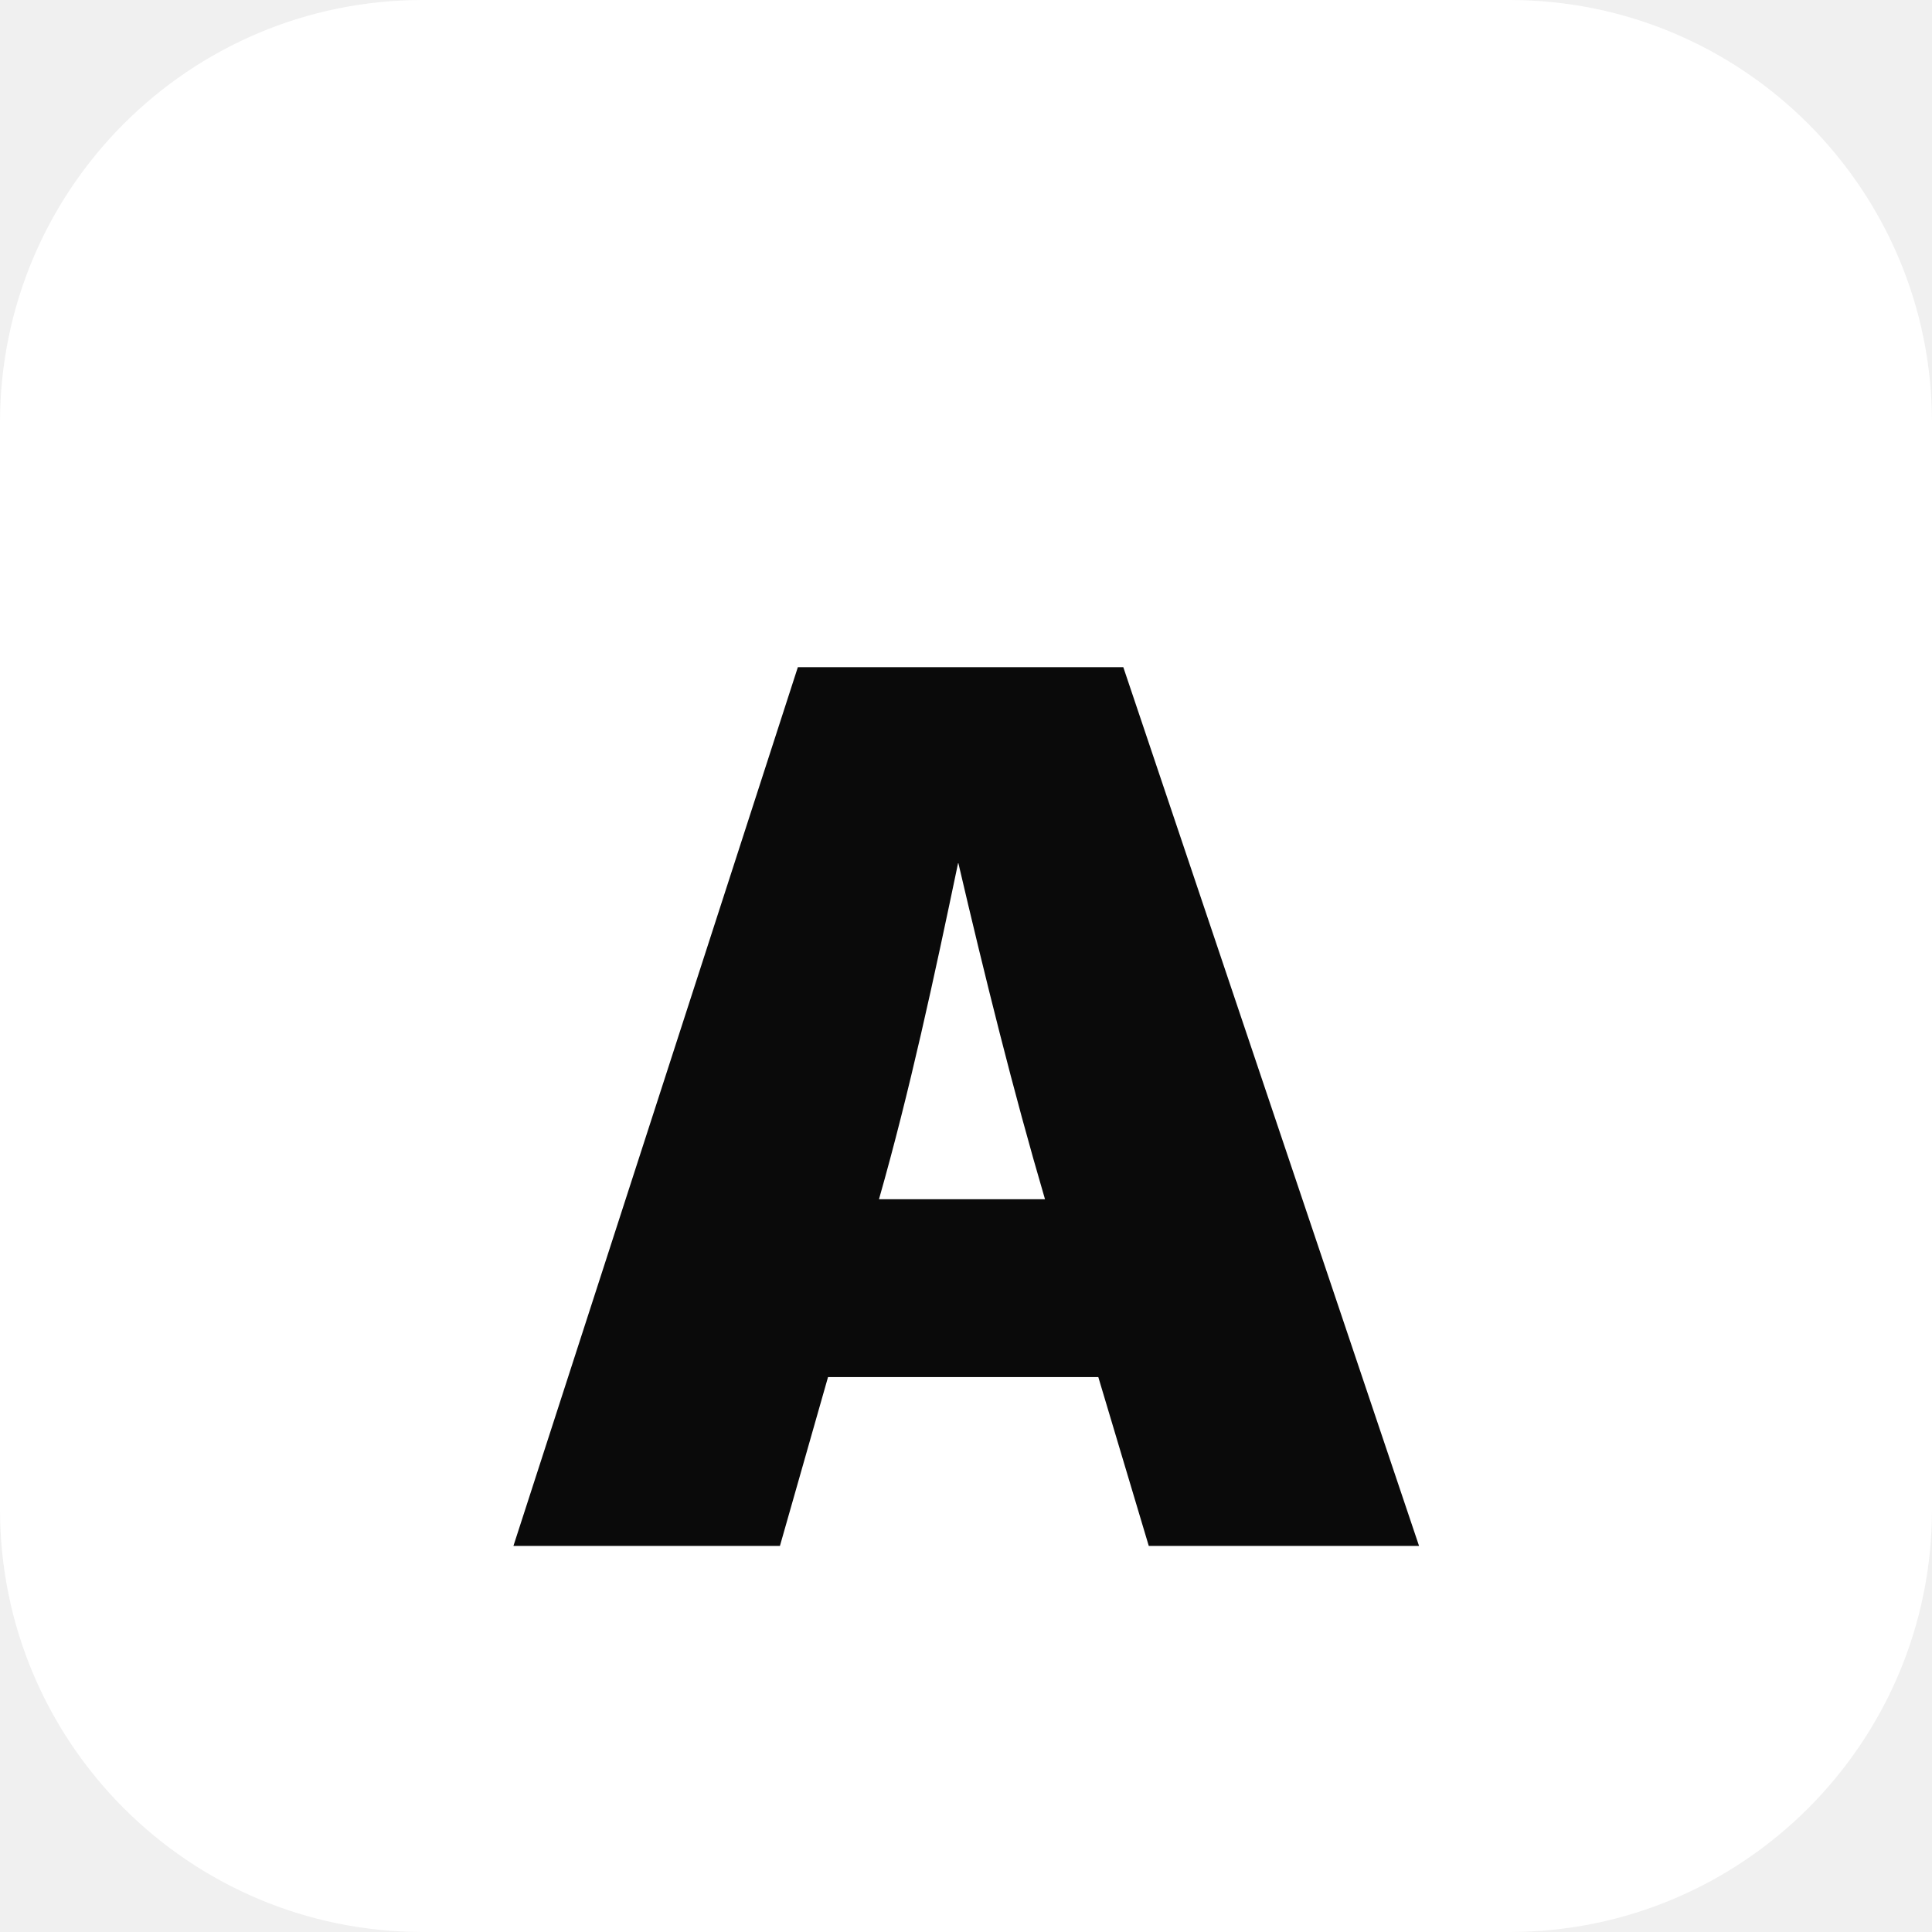
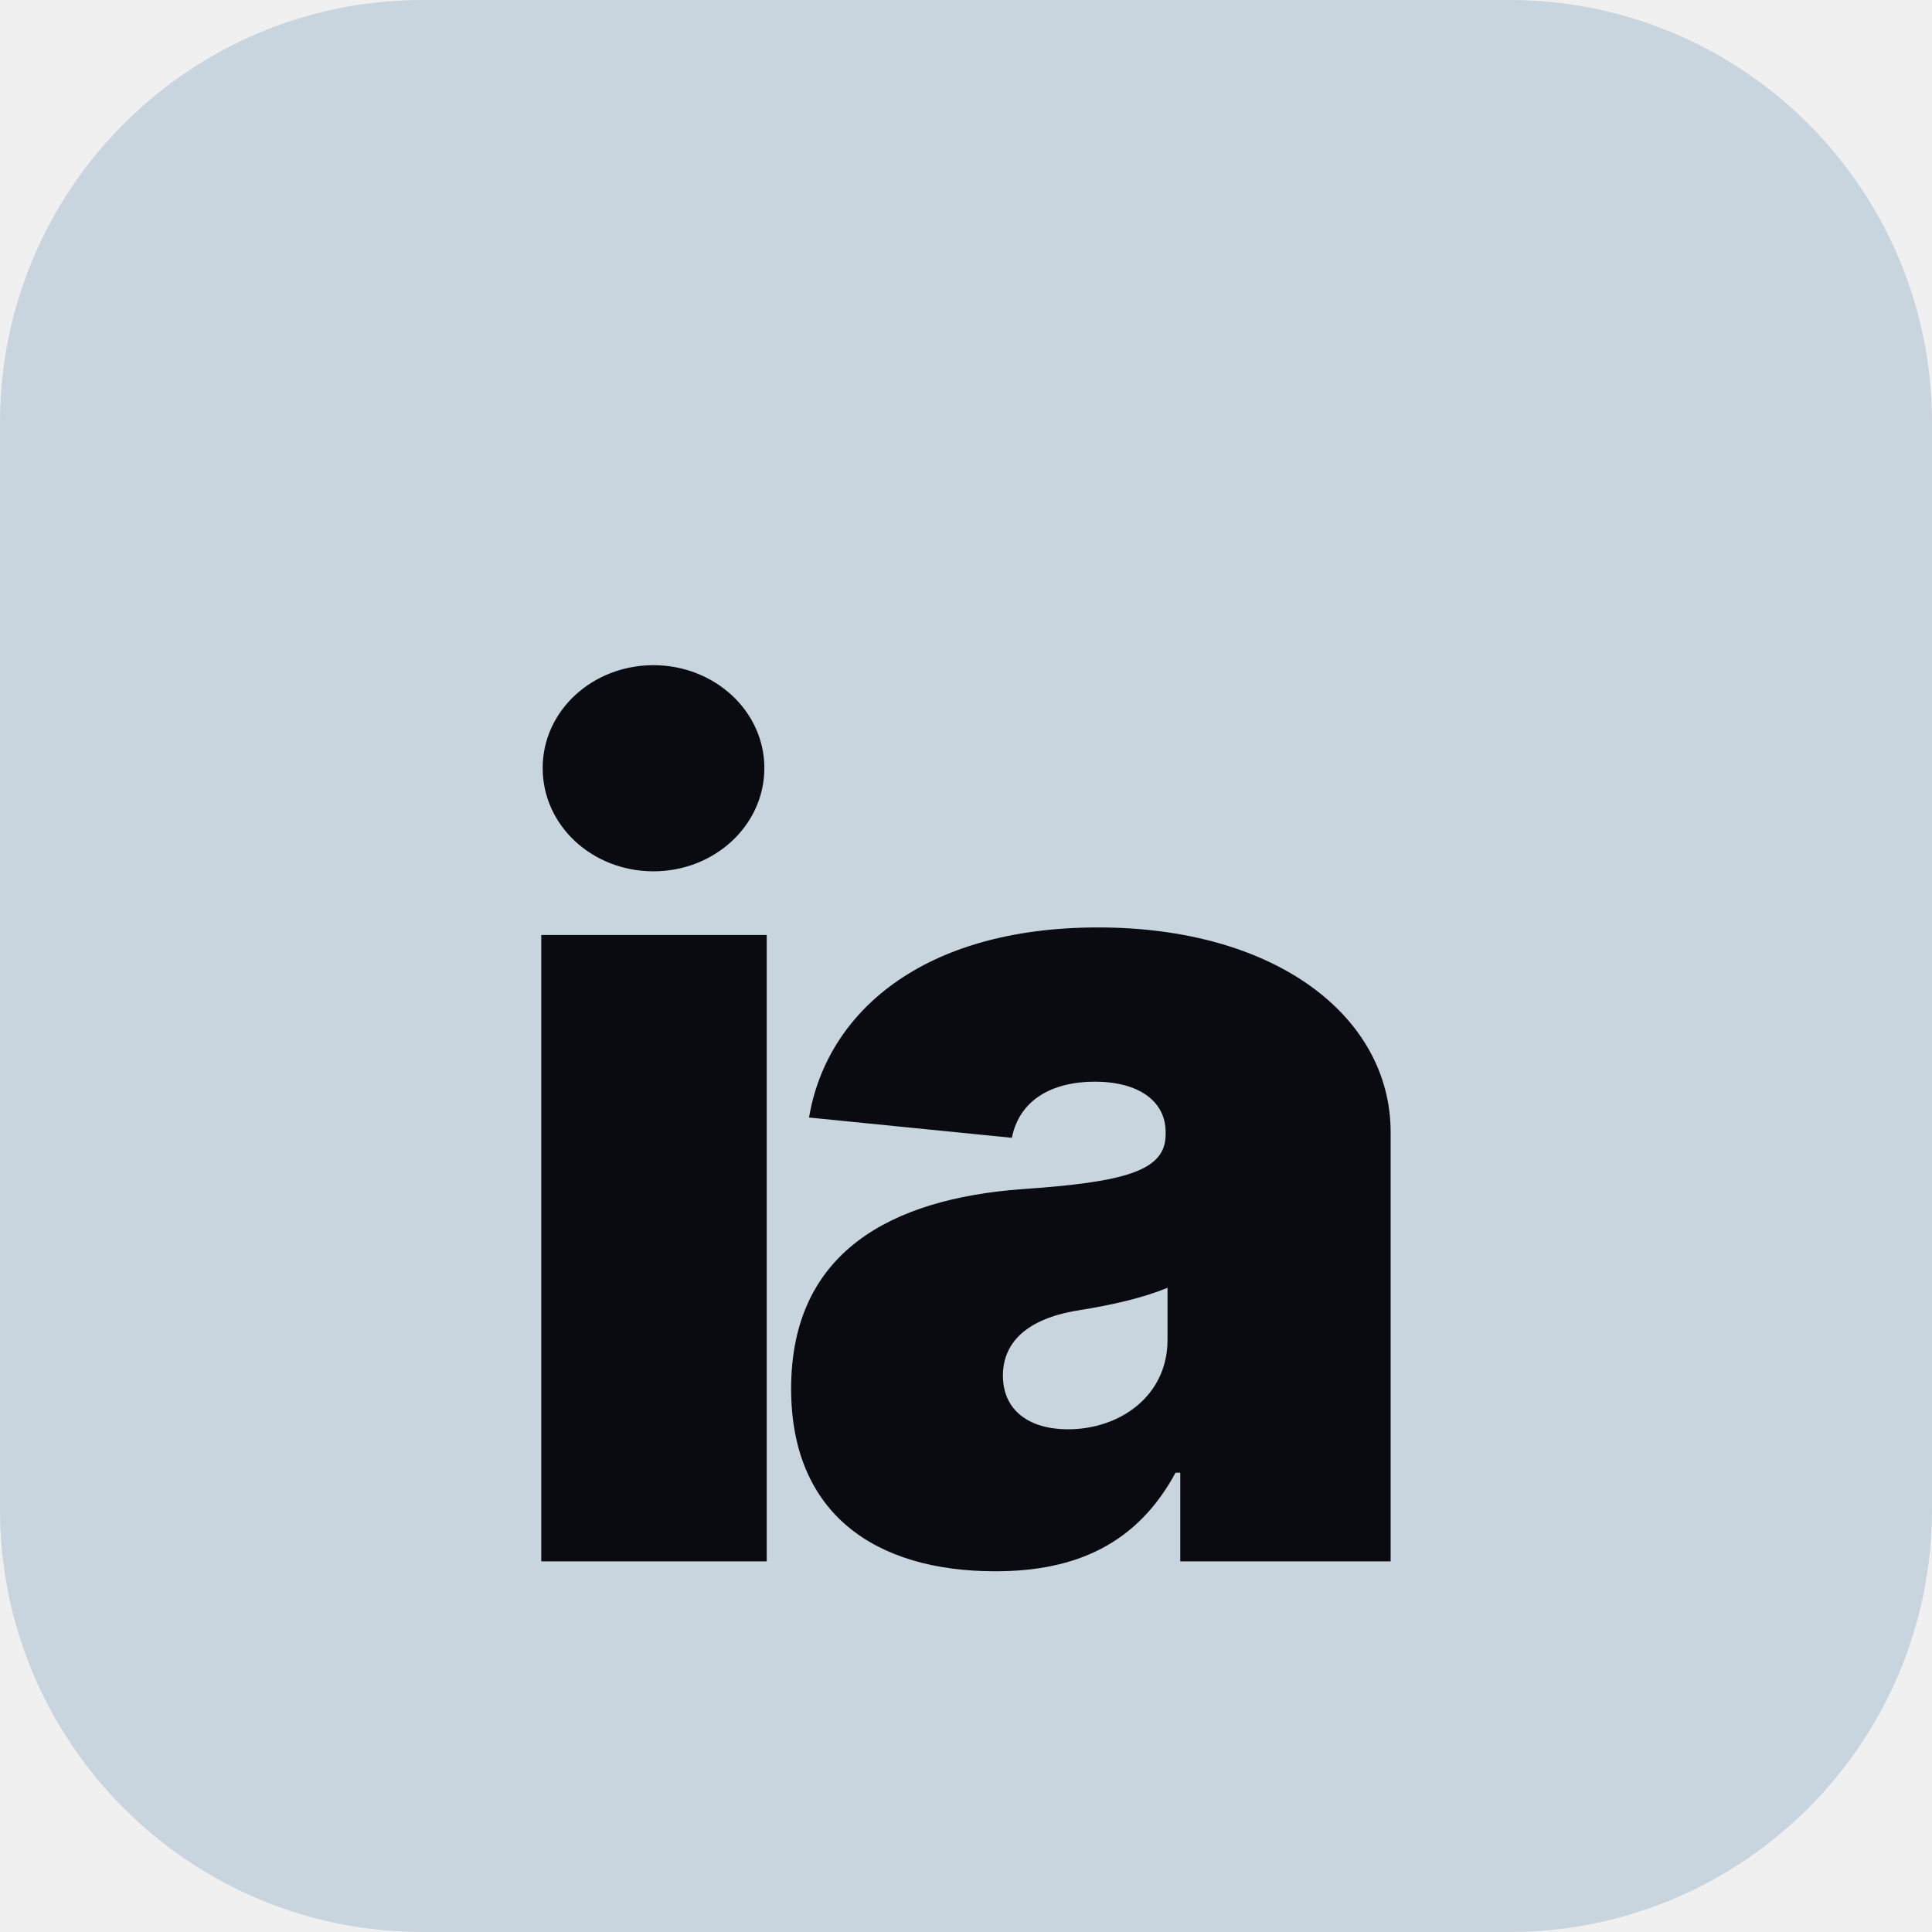
<svg xmlns="http://www.w3.org/2000/svg" viewBox="0 0 64 64">
-   <rect width="64" height="64" rx="14" fill="#ffffff" />
-   <text x="50%" y="56%" text-anchor="middle" dominant-baseline="middle" font-family="Manrope, Inter, sans-serif" font-size="40" font-weight="900" fill="#0a0a0a" letter-spacing="-2">A</text>
+   <rect width="64" height="64" rx="14" fill="#c8d4de" />
+   <text x="50%" y="58%" text-anchor="middle" dominant-baseline="middle" font-family="Manrope, Inter, sans-serif" font-size="38" font-weight="900" fill="#0a0b10" letter-spacing="-2">ia</text>
</svg>
